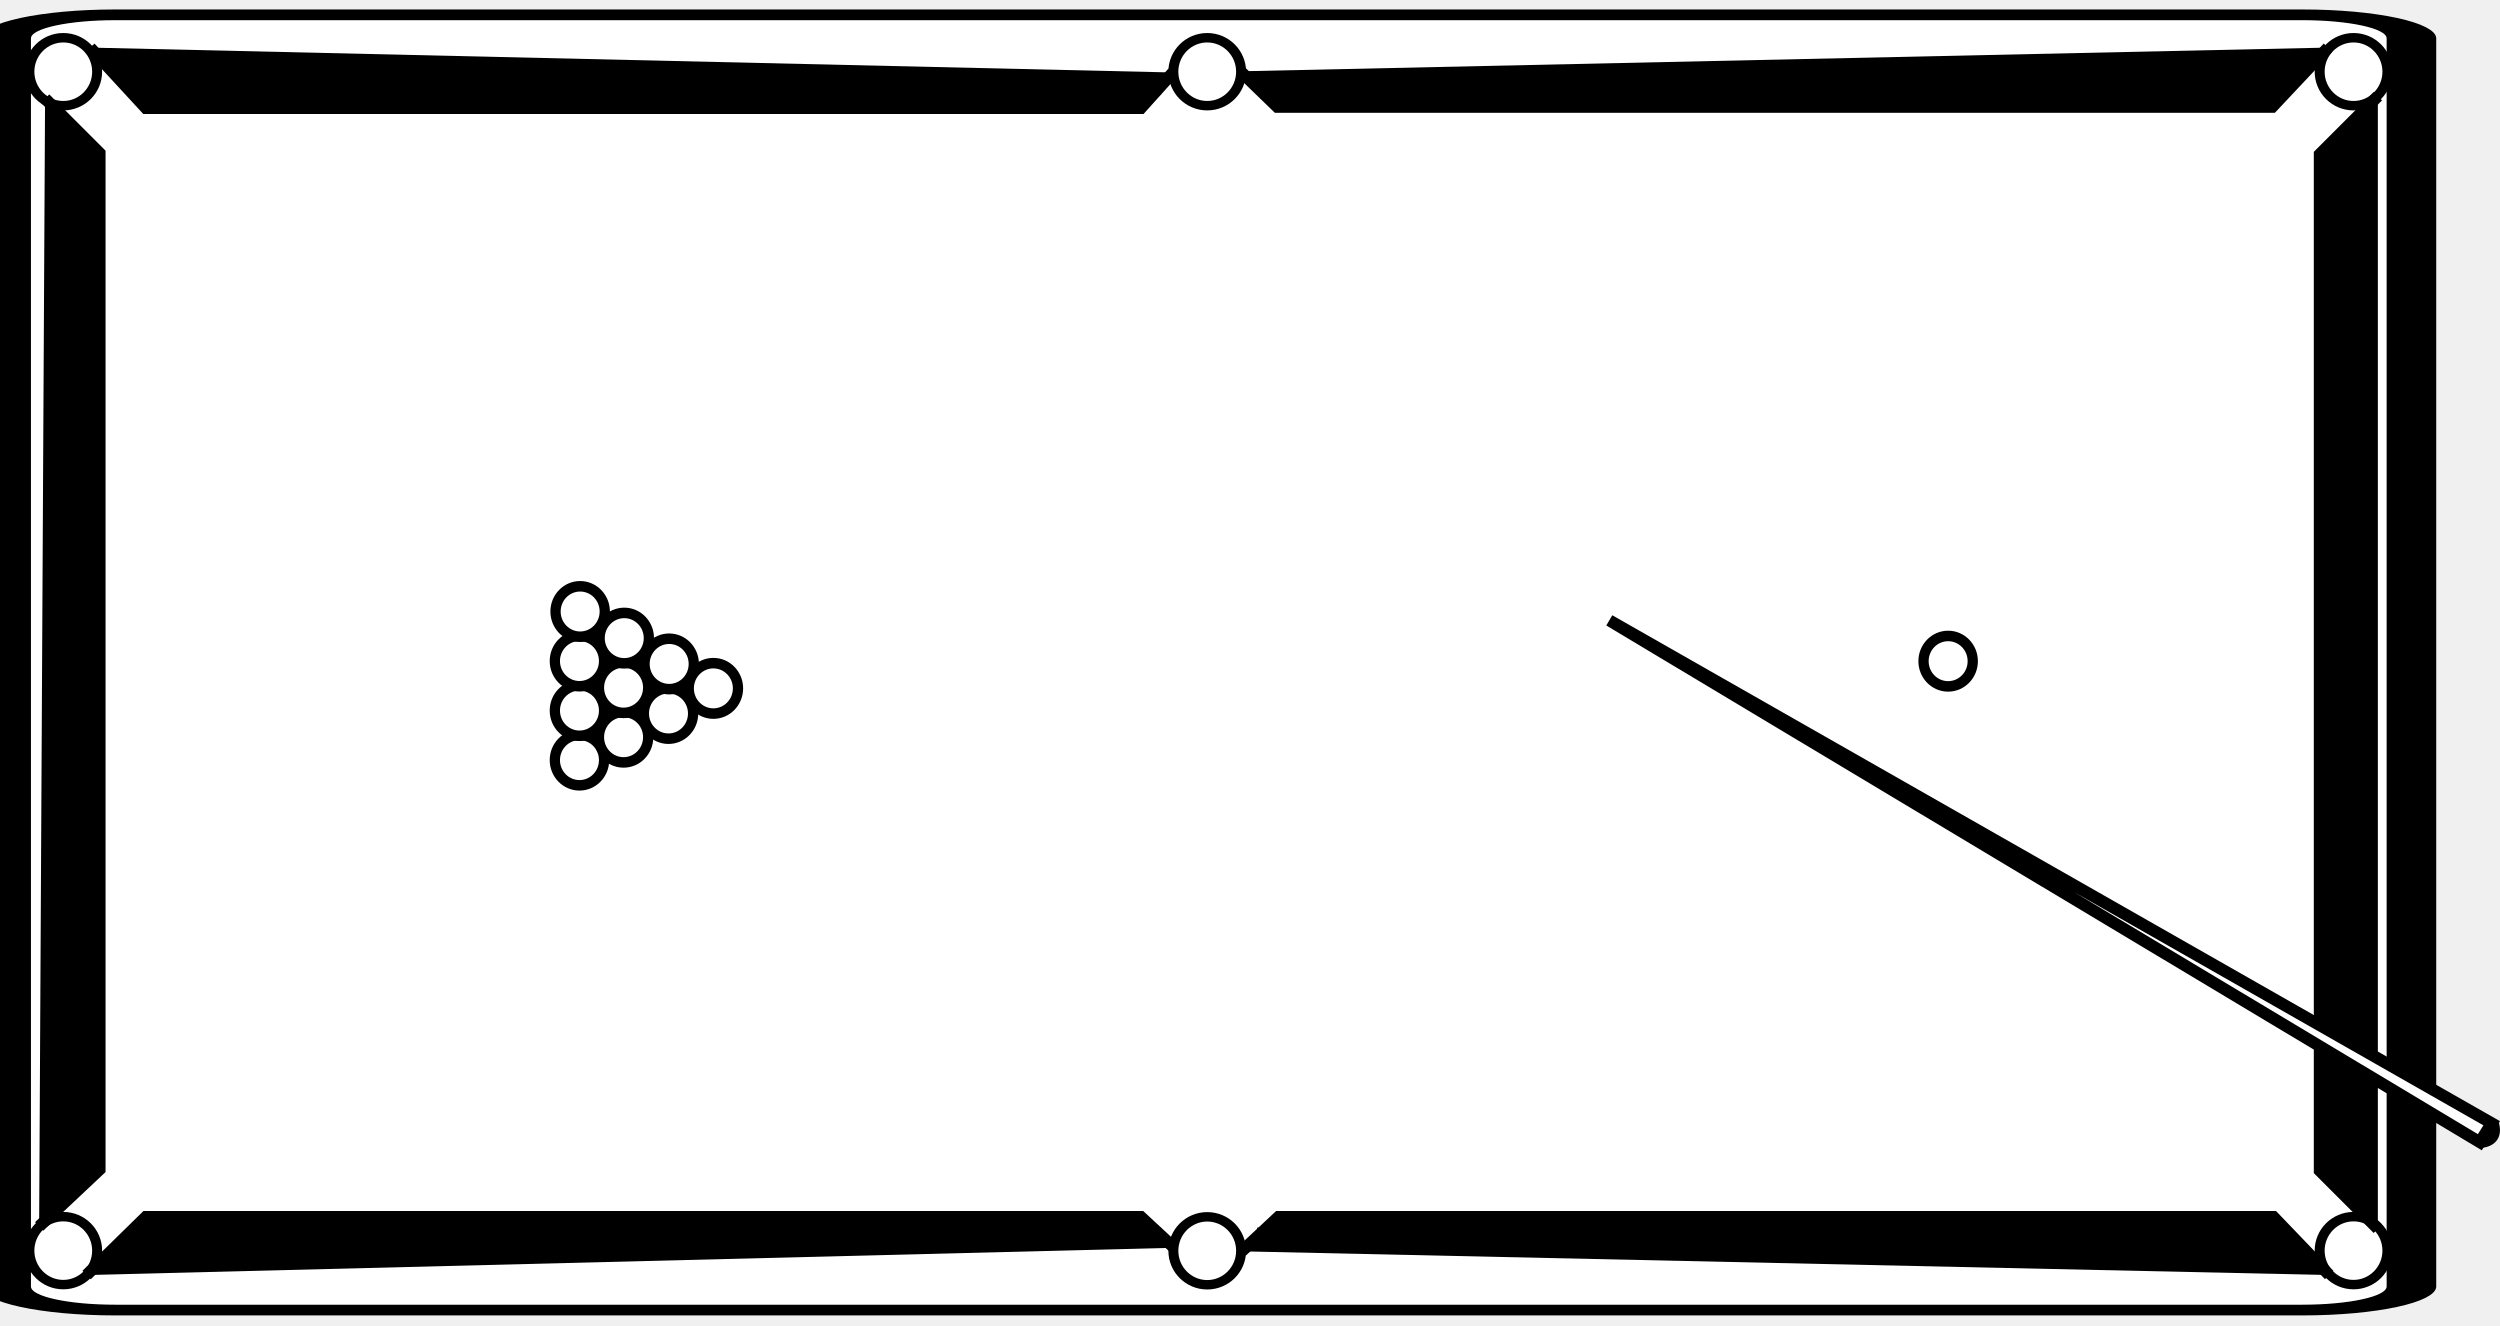
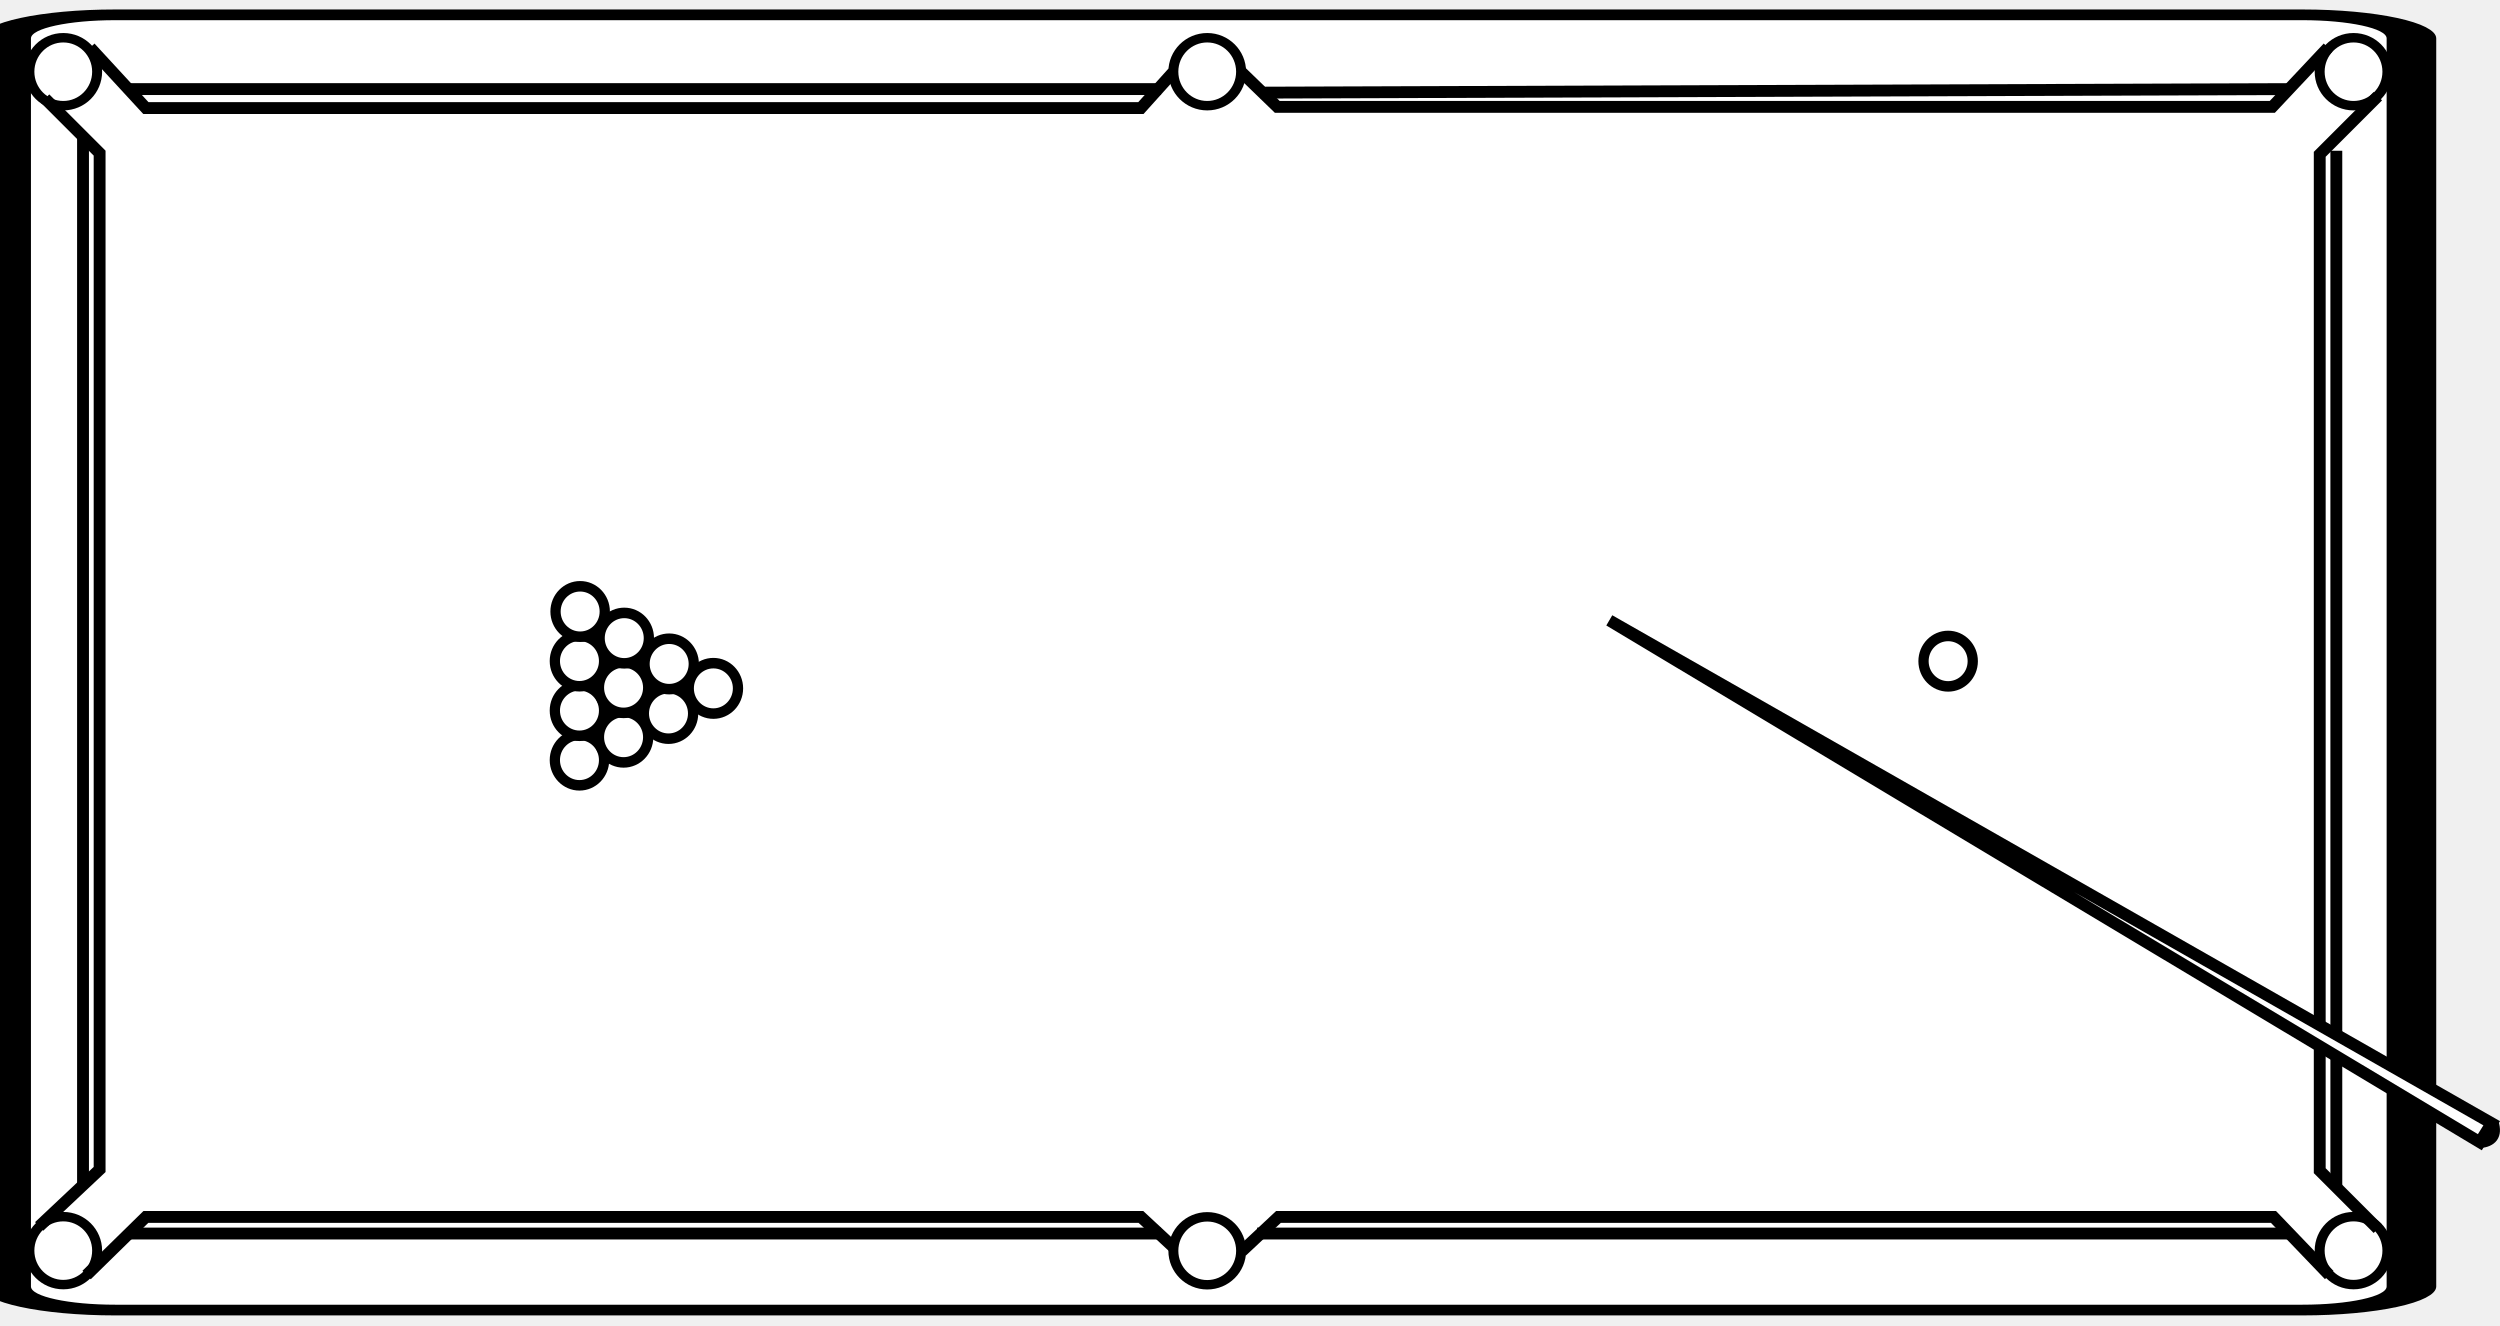
<svg xmlns="http://www.w3.org/2000/svg" xml:space="preserve" width="20mm" height="10.6mm" version="1.0" style="shape-rendering:geometricPrecision; text-rendering:geometricPrecision; image-rendering:optimizeQuality; fill-rule:evenodd; clip-rule:evenodd" viewBox="0 0 21.08 11.03">
  <defs>
    <style type="text/css">
   
-     .str0 {stroke:black;stroke-width:0.1;stroke-miterlimit:2}             &lt;p&gt;p&lt;/p&gt;
+     .str0 {stroke:black;stroke-width:0.1;stroke-miterlimit:2}
    .fil1 {fill:none}
    .fil0 {fill:white}
   
  </style>
  </defs>
  <g id="billiard_table">
    <rect class="fil0 str0" transform="matrix(2.39245E-014 -9.03338E-001 4.18172 1.10751E-013 0.0518902 10.9752)" width="12.09" height="4.85" rx="0.22" ry="0.22" />
    <ellipse class="fil0 str0" transform="matrix(2.10755E-014 -7.95766E-001 0.84011 2.22499E-014 10.1794 10.4755)" rx="0.36" ry="0.34" />
    <ellipse class="fil0 str0" transform="matrix(2.10755E-014 -7.95766E-001 0.84011 2.22499E-014 10.1793 0.53348)" rx="0.36" ry="0.34" />
    <ellipse class="fil0 str0" transform="matrix(2.10755E-014 -7.95766E-001 0.84011 2.22499E-014 19.845 0.53348)" rx="0.36" ry="0.34" />
    <ellipse class="fil0 str0" transform="matrix(2.10755E-014 -7.95766E-001 0.84011 2.22499E-014 19.845 10.4741)" rx="0.36" ry="0.34" />
    <ellipse class="fil0 str0" transform="matrix(2.10755E-014 -7.95766E-001 0.84011 2.22499E-014 0.533393 0.53348)" rx="0.36" ry="0.34" />
    <ellipse class="fil0 str0" transform="matrix(2.10755E-014 -7.95766E-001 0.84011 2.22499E-014 0.533393 10.4741)" rx="0.36" ry="0.34" />
    <path class="fil1 str0" d="M0.33 10.27l0.51 -0.48 0 -8.57 -0.46 -0.46" />
    <path class="fil1 str0" d="M0.76 0.33l0.47 0.51 8.39 0 0.27 -0.3" />
    <path class="fil1 str0" d="M10.46 0.53l0.31 0.3 8.39 0 0.47 -0.5" />
    <path class="fil1 str0" d="M20.05 0.74l-0.49 0.49 0 8.57 0.49 0.49" />
    <path class="fil1 str0" d="M19.64 10.68l-0.47 -0.49 -8.39 0 -0.31 0.29" />
    <path class="fil1 str0" d="M9.9 10.45l-0.28 -0.26 -8.39 0 -0.5 0.49" />
    <path class="fil1 str0" d="M0.7 9.93l0 -8.84" />
    <path class="fil1 str0" d="M1.09 10.33l8.7 0" />
    <path class="fil1 str0" d="M1.09 0.68l8.7 0" />
    <path class="fil1 str0" d="M10.63 0.71l8.67 -0.03" />
    <path class="fil1 str0" d="M10.6 10.33l8.7 0" />
    <path class="fil1 str0" d="M19.7 9.93l0 -8.73" />
    <circle class="fil0 str0" transform="matrix(2.34685E-014 -8.86121E-001 0.865068 2.29109E-014 4.88603 6.33805)" r="0.24" />
    <circle class="fil0 str0" transform="matrix(2.34685E-014 -8.86121E-001 0.865068 2.29109E-014 4.88603 5.92039)" r="0.24" />
    <circle class="fil0 str0" transform="matrix(2.34685E-014 -8.86121E-001 0.865068 2.29109E-014 4.88603 5.50273)" r="0.24" />
    <circle class="fil0 str0" transform="matrix(2.34685E-014 -8.86121E-001 0.865068 2.29109E-014 4.89179 5.08506)" r="0.24" />
    <circle class="fil0 str0" transform="matrix(2.34685E-014 -8.86121E-001 0.865068 2.29109E-014 5.25794 6.14481)" r="0.24" />
    <circle class="fil0 str0" transform="matrix(2.34685E-014 -8.86121E-001 0.865068 2.29109E-014 5.25794 5.72715)" r="0.24" />
    <circle class="fil0 str0" transform="matrix(2.34685E-014 -8.86121E-001 0.865068 2.29109E-014 5.26369 5.30949)" r="0.24" />
    <circle class="fil0 str0" transform="matrix(2.34685E-014 -8.86121E-001 0.865068 2.29109E-014 5.63671 5.9448)" r="0.24" />
    <circle class="fil0 str0" transform="matrix(2.34685E-014 -8.86121E-001 0.865068 2.29109E-014 5.64246 5.52714)" r="0.24" />
    <circle class="fil0 str0" transform="matrix(2.34685E-014 -8.86121E-001 0.865068 2.29109E-014 6.0152 5.73318)" r="0.24" />
    <circle class="fil0 str0" transform="matrix(2.34685E-014 -8.86121E-001 0.865068 2.29109E-014 16.4267 5.50384)" r="0.24" />
    <path class="fil0 str0" d="M13.57 5.16l7.44 4.24 -0.1 0.16 -7.34 -4.4z" />
    <path class="fil1 str0" d="M21.02 9.4c0.03,0.1 -0.01,0.15 -0.11,0.16" />
  </g>
</svg>
